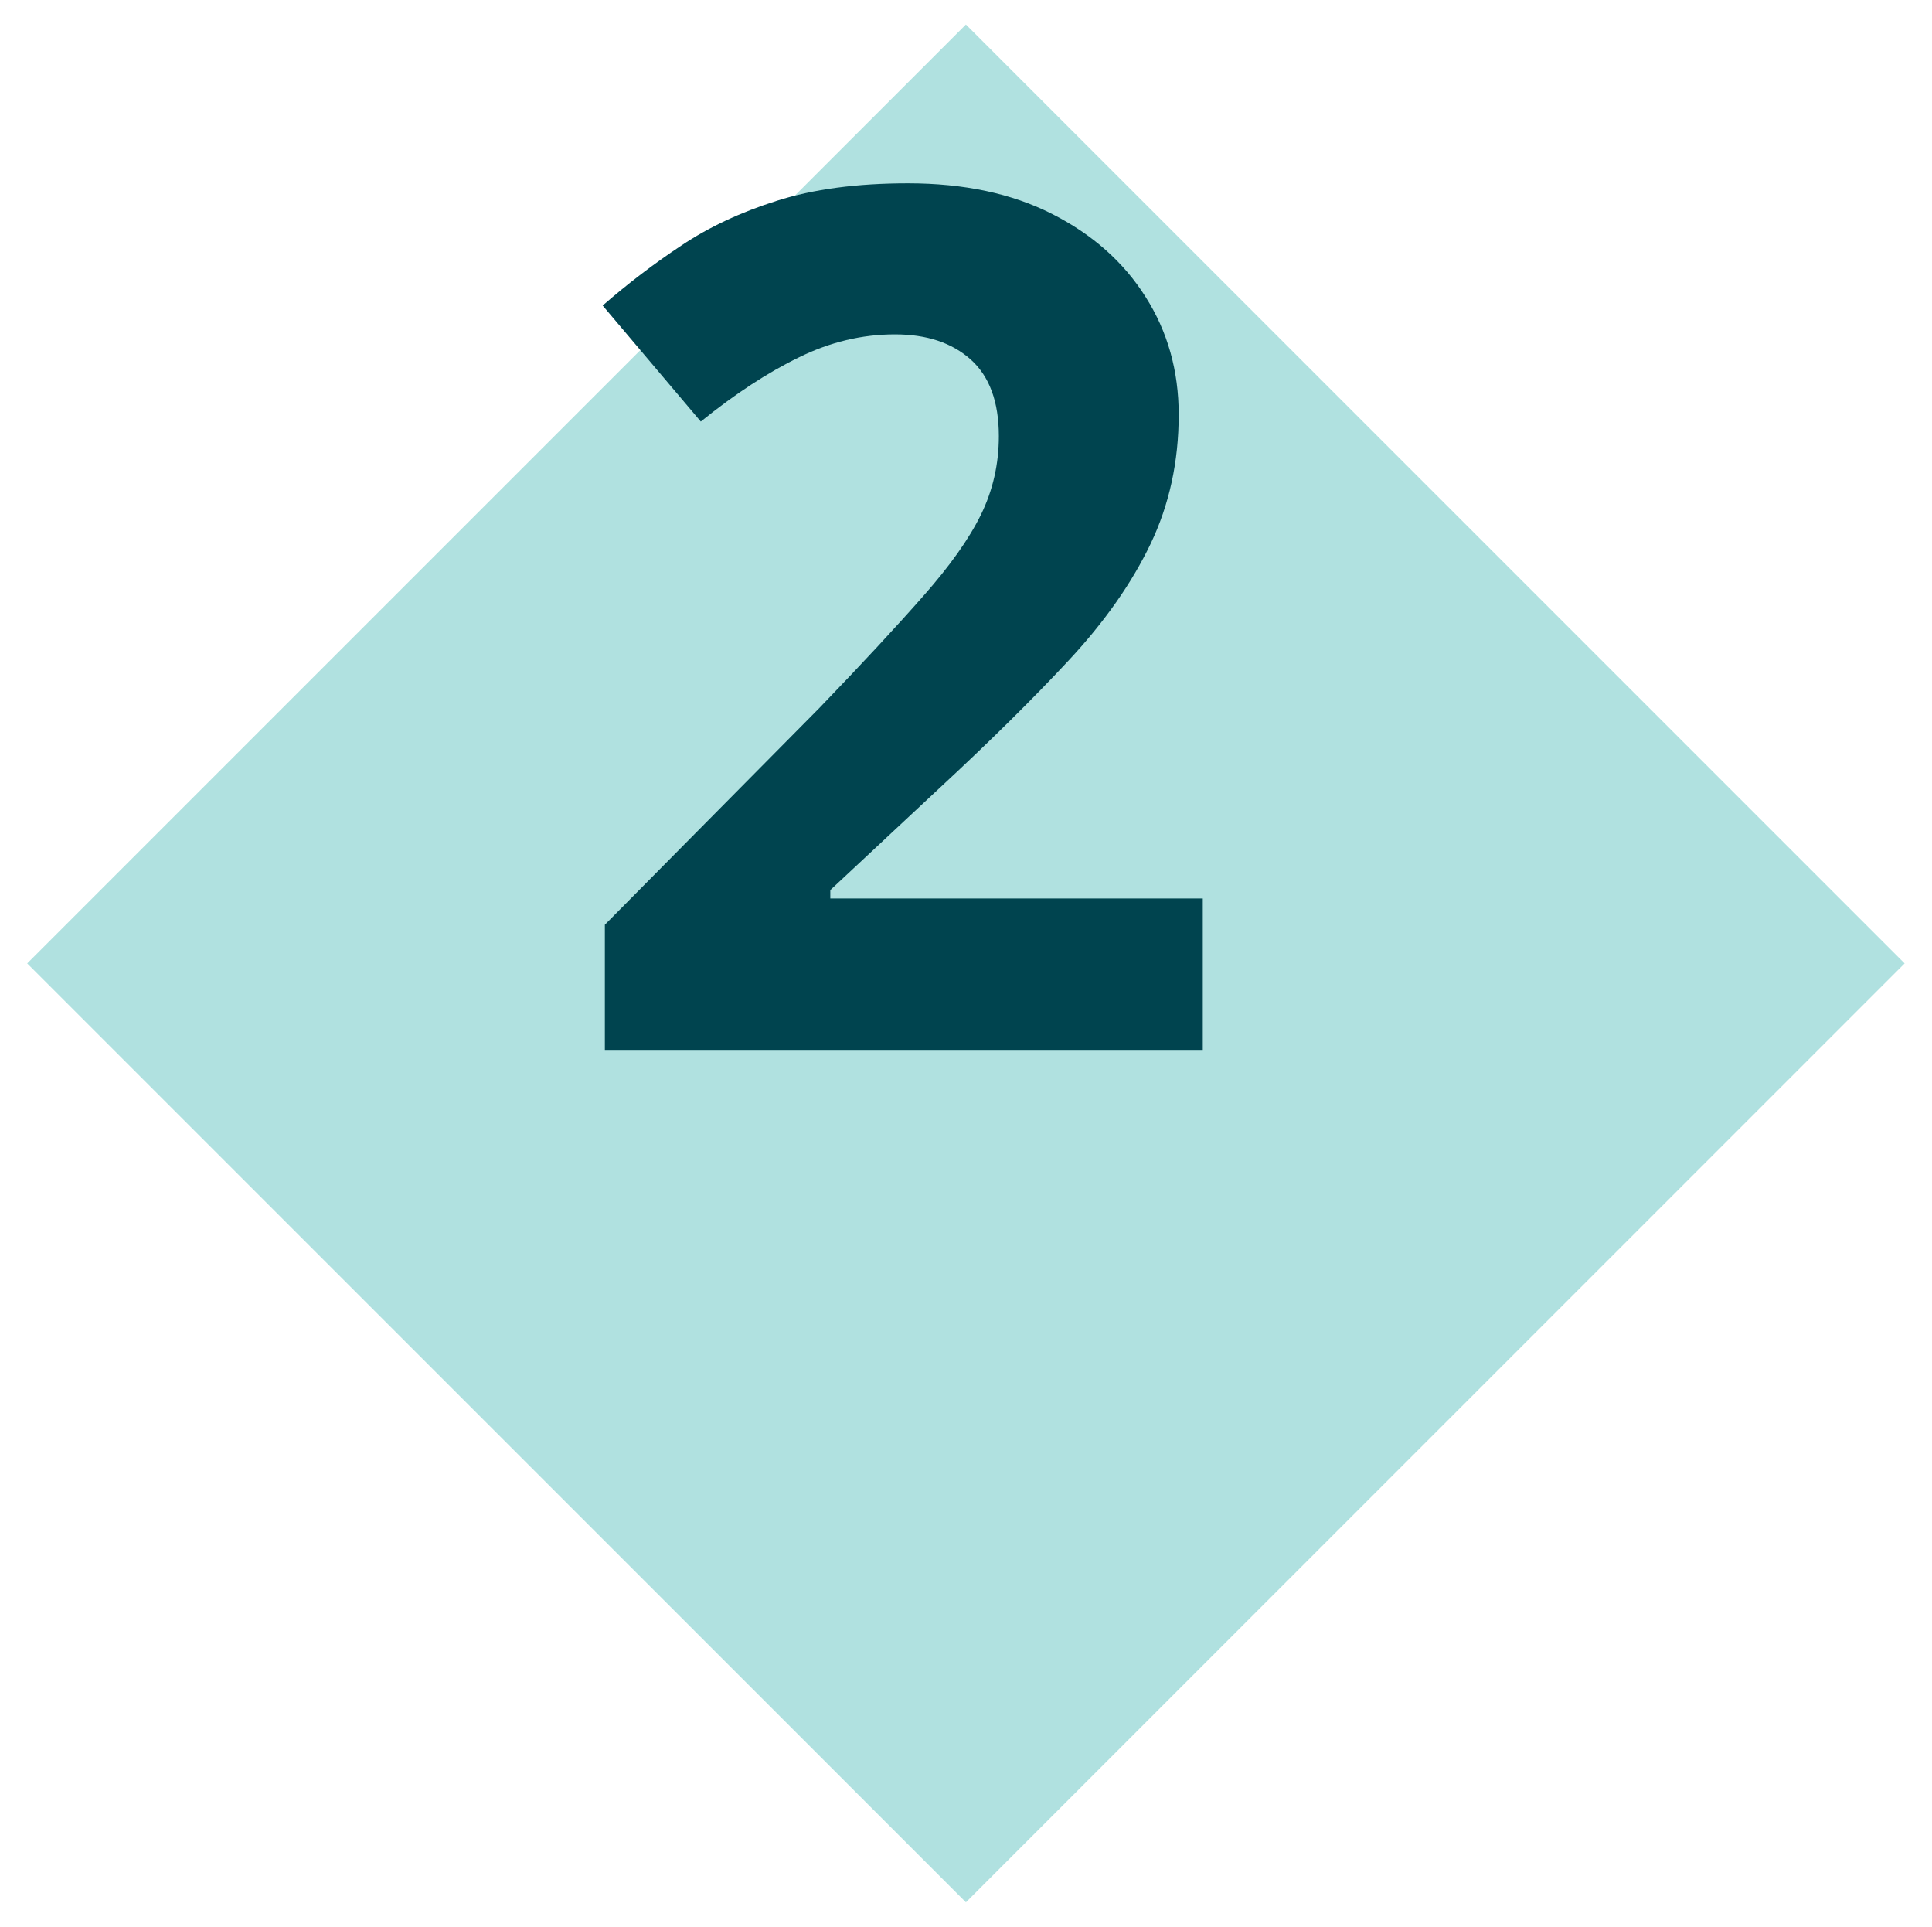
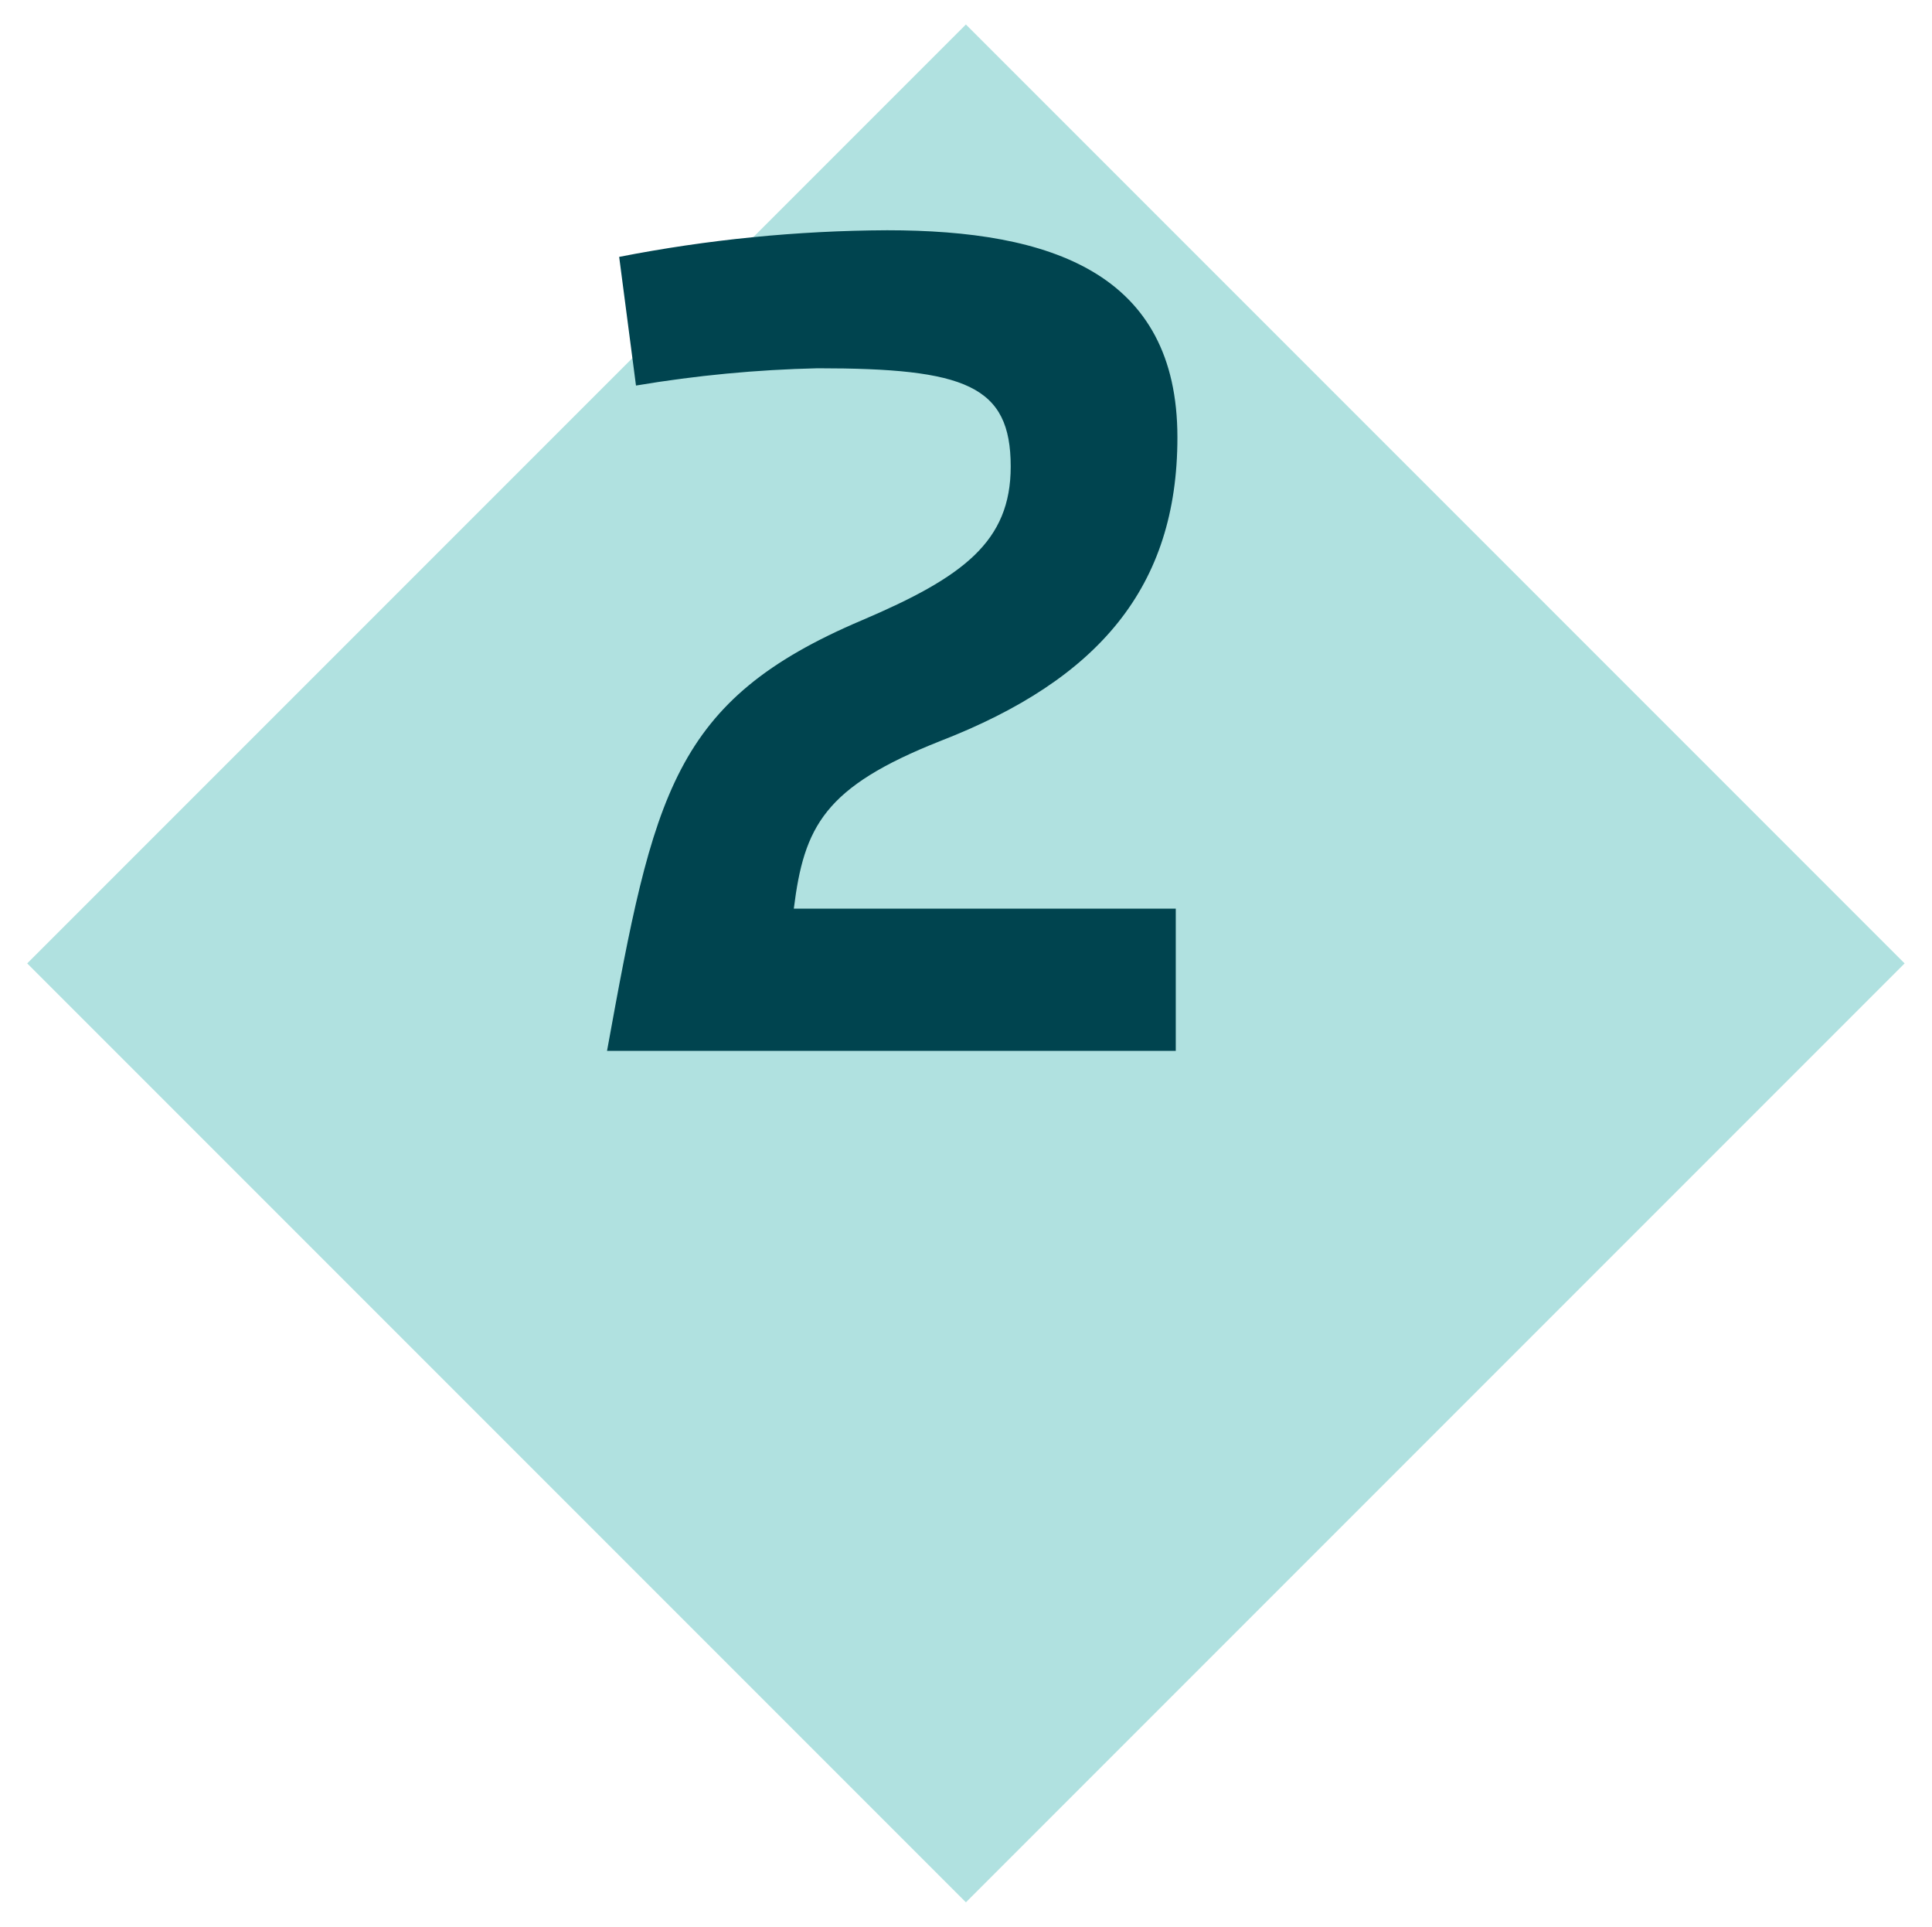
<svg xmlns="http://www.w3.org/2000/svg" id="Camada_1" data-name="Camada 1" viewBox="0 0 82.75 82.5">
  <defs>
-     <style>.cls-1{fill:#b0e1e0;}.cls-2{font-size:51.29px;fill:#00444f;font-family:Flexo-Bold, Flexo;font-weight:700;}</style>
+     <style>.cls-1{fill:#b0e1e0;}.cls-2{fill:#00444f;}</style>
  </defs>
  <rect class="cls-1" x="12.94" y="12.82" width="56.86" height="56.86" transform="translate(-17.05 41.34) rotate(-45)" />
-   <text class="cls-2" transform="translate(23.86 44.99)">2</text>
+   <path class="cls-2" d="M26.52,11A61.14,61.14,0,0,1,38,9.86c7,0,12.43,1.83,12.43,8.87,0,6.41-3.38,10.37-10.15,13C35.3,33.7,34.44,35.39,34,38.91H50.36V45H26c2-11,2.81-15,10.92-18.44,4.34-1.85,6.37-3.37,6.37-6.58,0-3.48-1.94-4.21-8.27-4.21a54.23,54.23,0,0,0-7.78.74Z" />
</svg>
